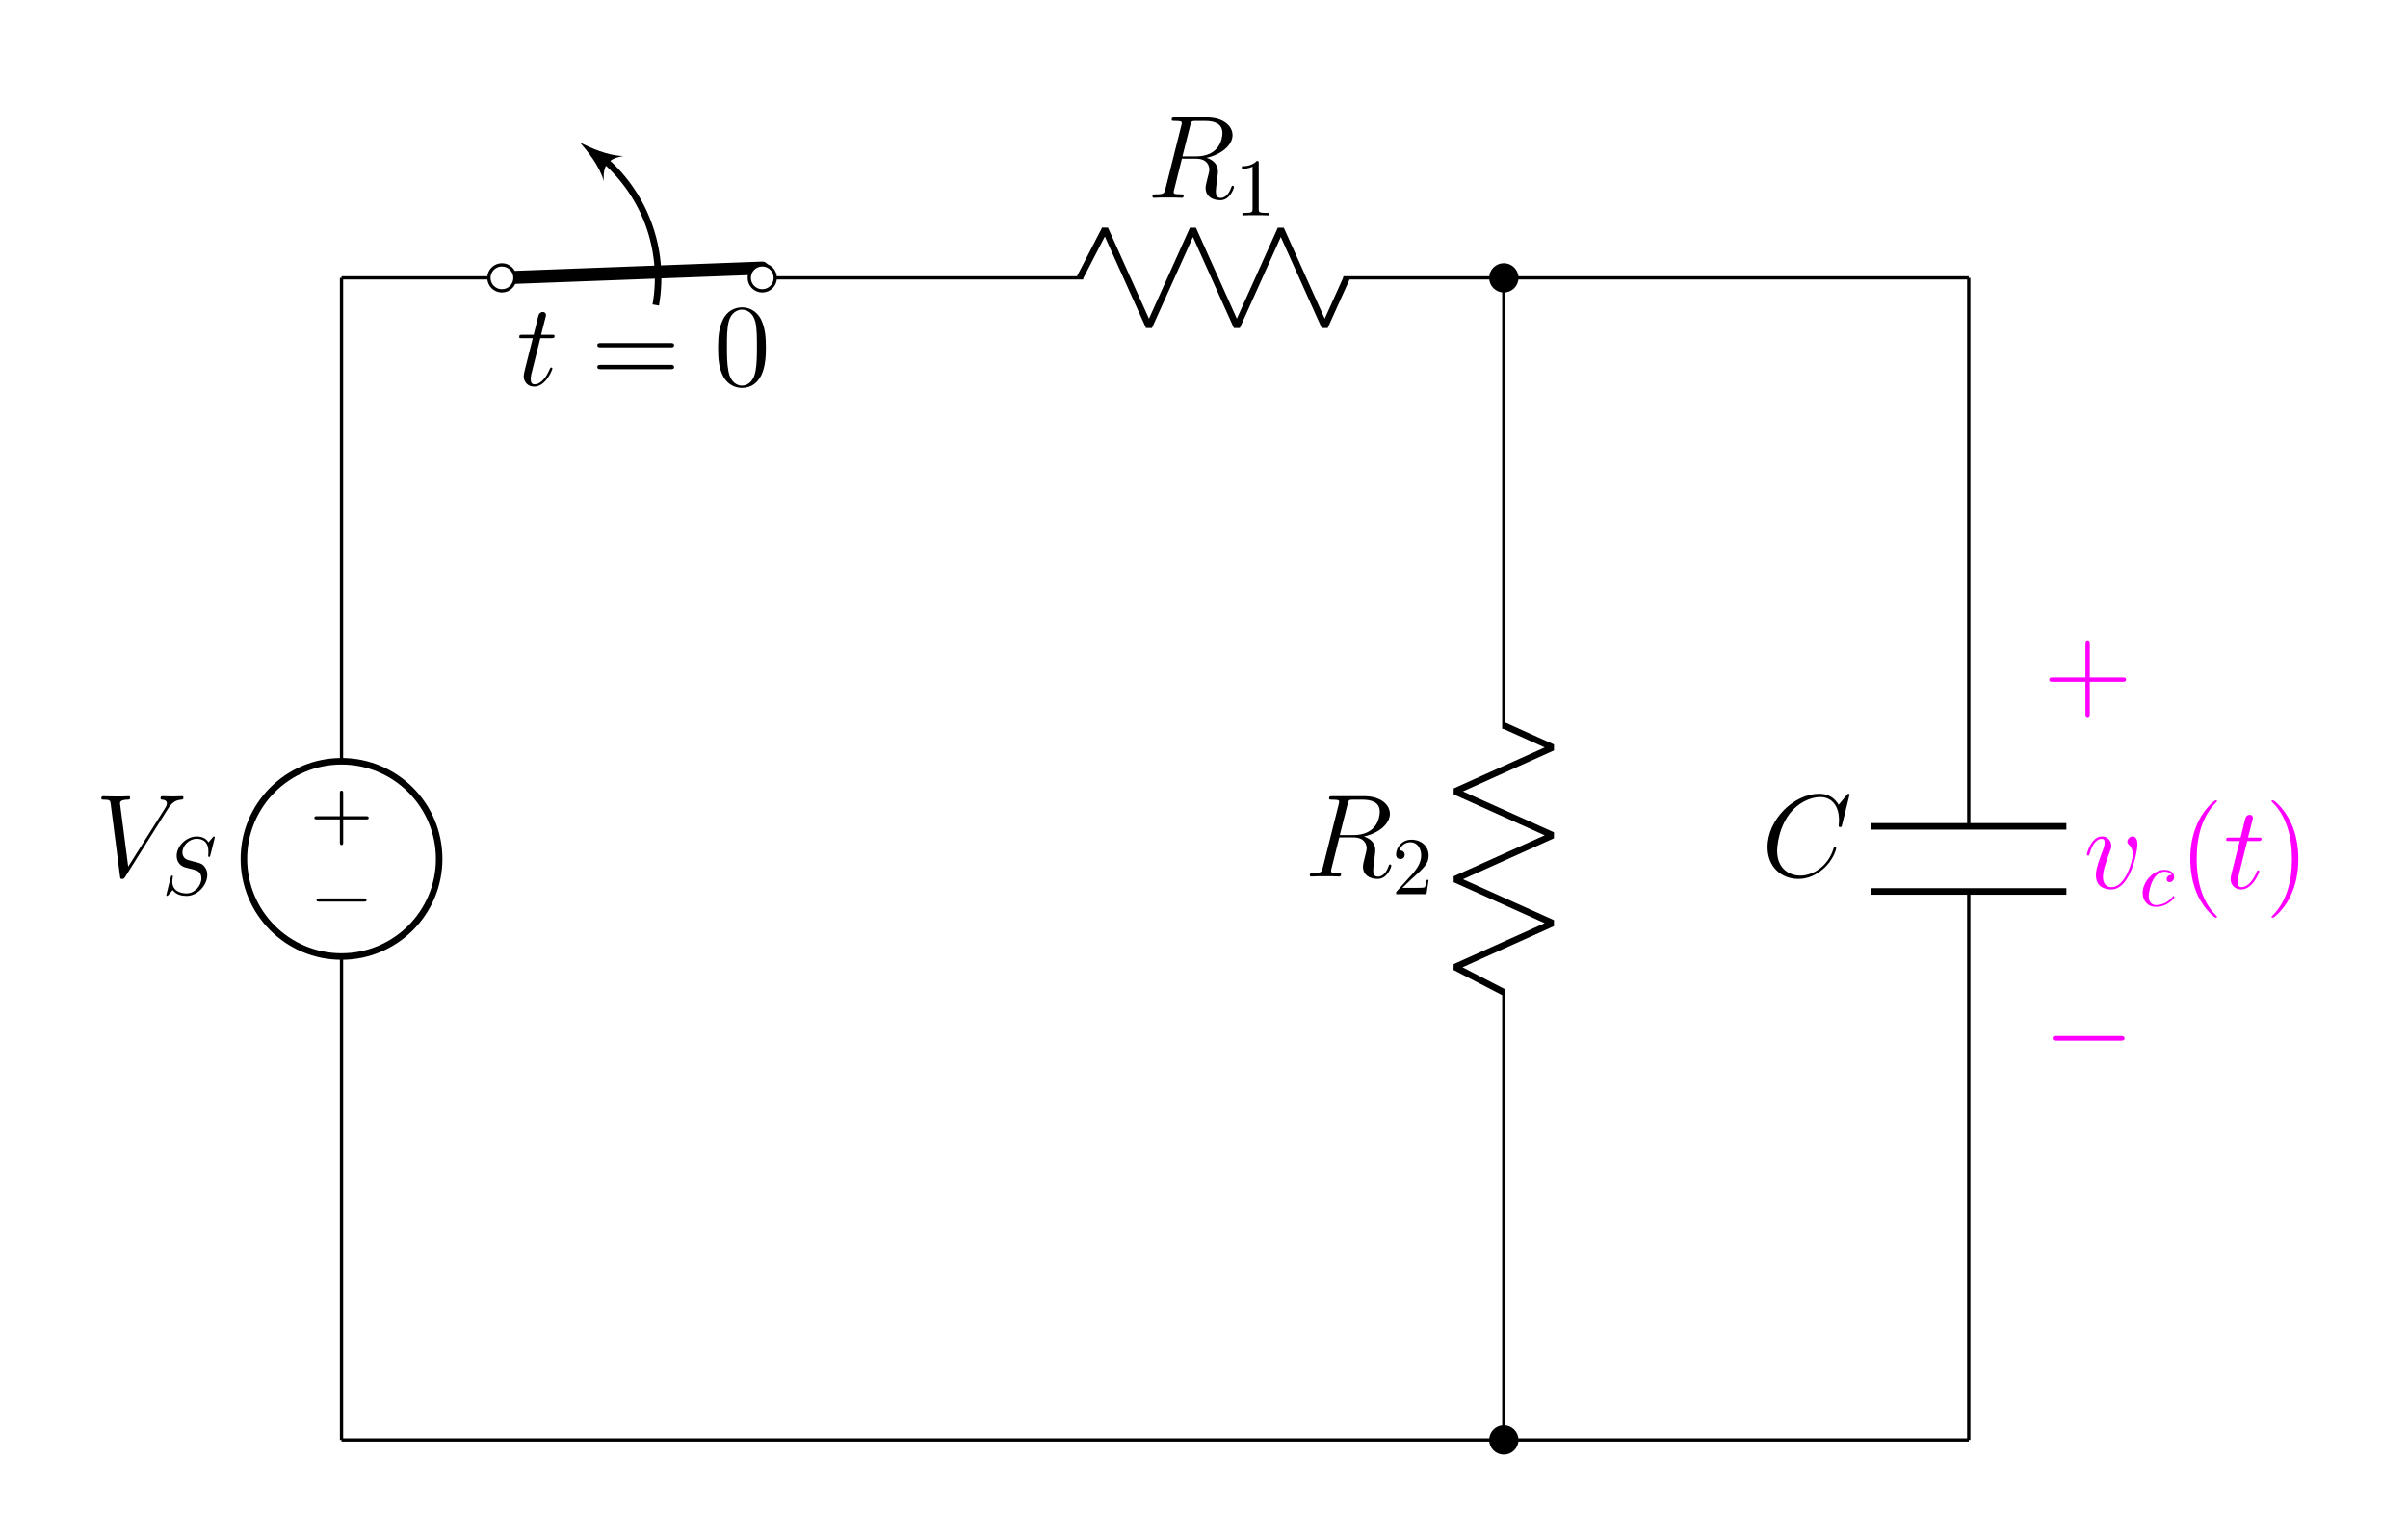
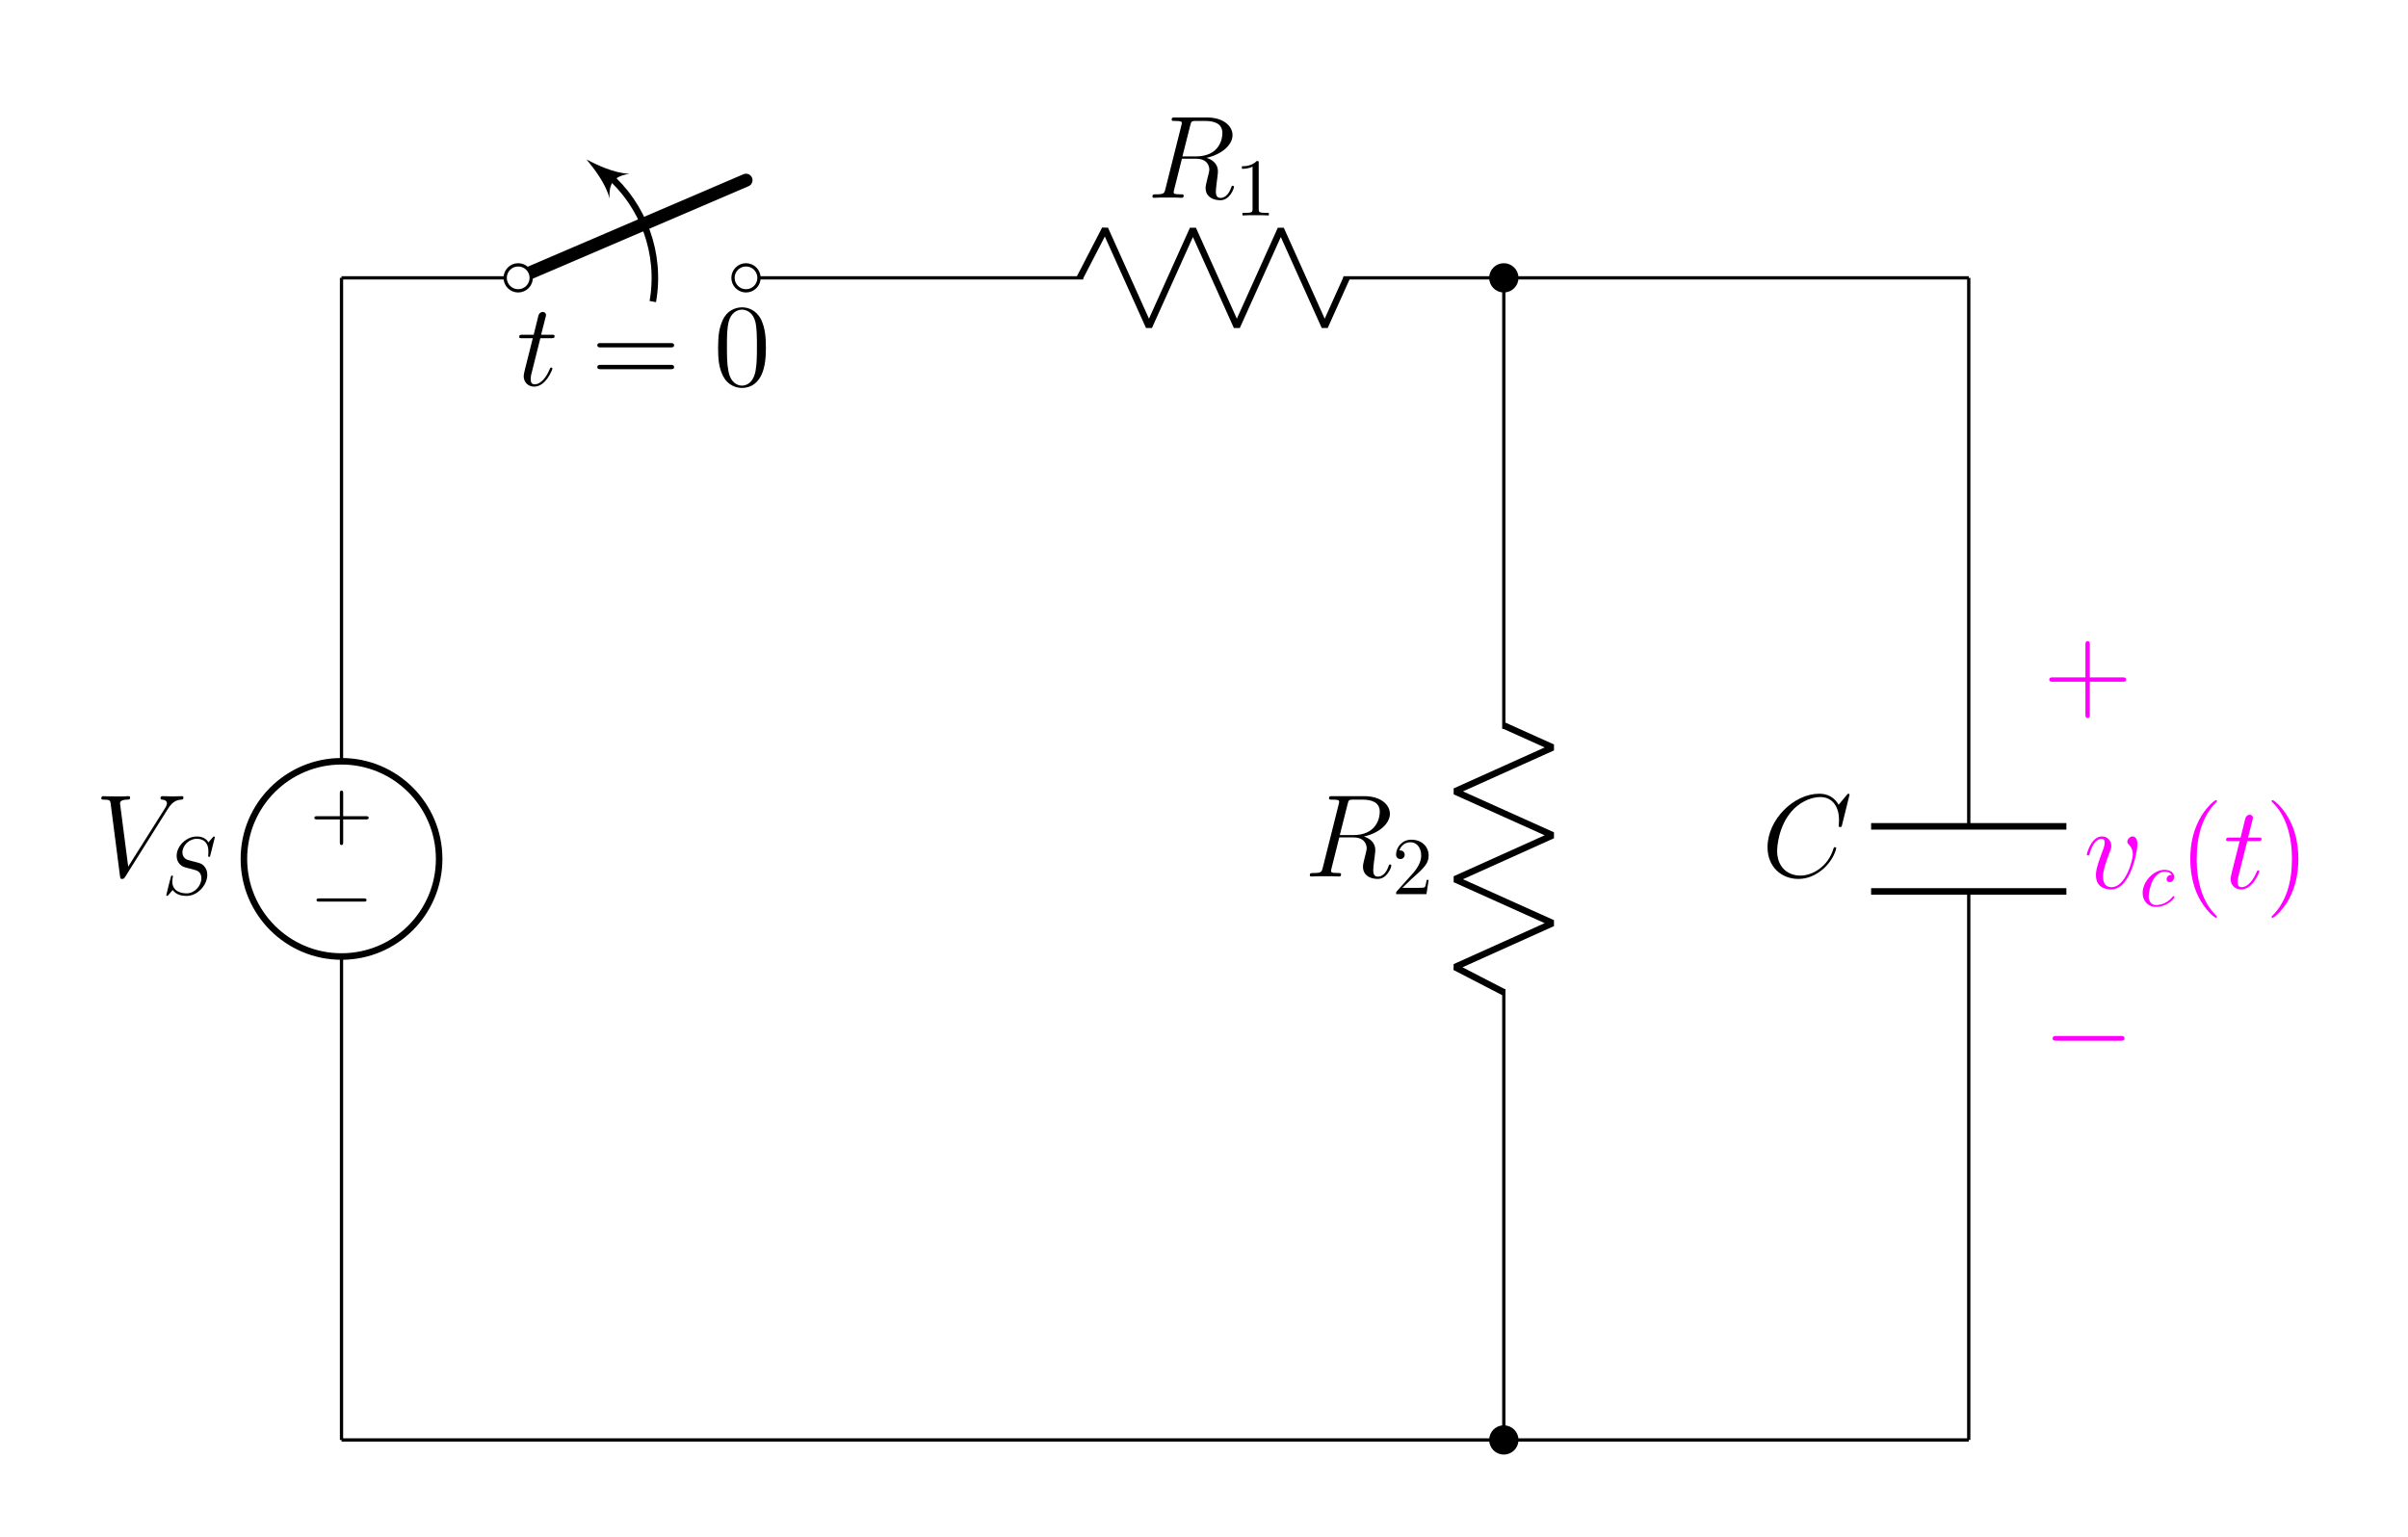
<svg xmlns="http://www.w3.org/2000/svg" xmlns:xlink="http://www.w3.org/1999/xlink" width="293.638pt" height="187.37pt" viewBox="0 0 293.638 187.37" version="1.1">
  <defs>
    <g>
      <symbol overflow="visible" id="glyph0-0">
        <path style="stroke:none;" d="" />
      </symbol>
      <symbol overflow="visible" id="glyph0-1">
        <path style="stroke:none;" d="M -4.078 2.297 L -6.859 2.297 C -7 2.297 -7.188 2.297 -7.188 2.5 C -7.188 2.688 -7 2.688 -6.859 2.688 L -4.078 2.688 L -4.078 5.484 C -4.078 5.625 -4.078 5.812 -3.875 5.812 C -3.672 5.812 -3.672 5.625 -3.672 5.484 L -3.672 2.688 L -0.891 2.688 C -0.75 2.688 -0.562 2.688 -0.562 2.5 C -0.562 2.297 -0.75 2.297 -0.891 2.297 L -3.672 2.297 L -3.672 -0.5 C -3.672 -0.641 -3.672 -0.828 -3.875 -0.828 C -4.078 -0.828 -4.078 -0.641 -4.078 -0.5 Z M -4.078 2.297 " />
      </symbol>
      <symbol overflow="visible" id="glyph1-0">
        <path style="stroke:none;" d="" />
      </symbol>
      <symbol overflow="visible" id="glyph1-1">
        <path style="stroke:none;" d="M -6.562 2.297 C -6.734 2.297 -6.922 2.297 -6.922 2.5 C -6.922 2.688 -6.734 2.688 -6.562 2.688 L -1.172 2.688 C -1 2.688 -0.828 2.688 -0.828 2.5 C -0.828 2.297 -1 2.297 -1.172 2.297 Z M -6.562 2.297 " />
      </symbol>
      <symbol overflow="visible" id="glyph2-0">
        <path style="stroke:none;" d="" />
      </symbol>
      <symbol overflow="visible" id="glyph2-1">
        <path style="stroke:none;" d="M 8.875 -8.203 C 9.359 -8.984 9.812 -9.328 10.547 -9.375 C 10.688 -9.391 10.797 -9.391 10.797 -9.656 C 10.797 -9.703 10.766 -9.797 10.641 -9.797 C 10.391 -9.797 9.766 -9.766 9.516 -9.766 C 9.094 -9.766 8.656 -9.797 8.266 -9.797 C 8.141 -9.797 8 -9.797 8 -9.531 C 8 -9.391 8.141 -9.375 8.188 -9.375 C 8.719 -9.344 8.781 -9.078 8.781 -8.906 C 8.781 -8.688 8.578 -8.359 8.562 -8.344 L 4.062 -1.203 L 3.062 -8.938 C 3.062 -9.359 3.797 -9.375 3.953 -9.375 C 4.172 -9.375 4.297 -9.375 4.297 -9.656 C 4.297 -9.797 4.141 -9.797 4.109 -9.797 C 3.859 -9.797 3.578 -9.766 3.328 -9.766 L 2.531 -9.766 C 1.484 -9.766 1.047 -9.797 1.031 -9.797 C 0.953 -9.797 0.781 -9.797 0.781 -9.531 C 0.781 -9.375 0.875 -9.375 1.109 -9.375 C 1.844 -9.375 1.875 -9.25 1.922 -8.891 L 3.062 -0.047 C 3.109 0.266 3.109 0.297 3.312 0.297 C 3.484 0.297 3.562 0.266 3.703 0.031 Z M 8.875 -8.203 " />
      </symbol>
      <symbol overflow="visible" id="glyph2-2">
        <path style="stroke:none;" d="M 5.281 -8.828 C 5.406 -9.359 5.469 -9.375 6.031 -9.375 L 7.062 -9.375 C 8.297 -9.375 9.203 -9.016 9.203 -7.891 C 9.203 -7.156 8.828 -5.047 5.953 -5.047 L 4.328 -5.047 Z M 7.266 -4.875 C 9.047 -5.266 10.438 -6.406 10.438 -7.641 C 10.438 -8.766 9.312 -9.797 7.312 -9.797 L 3.422 -9.797 C 3.141 -9.797 3.016 -9.797 3.016 -9.531 C 3.016 -9.375 3.109 -9.375 3.391 -9.375 C 4.25 -9.375 4.25 -9.266 4.25 -9.109 C 4.25 -9.078 4.25 -9 4.188 -8.781 L 2.25 -1.062 C 2.125 -0.562 2.094 -0.422 1.109 -0.422 C 0.781 -0.422 0.672 -0.422 0.672 -0.141 C 0.672 0 0.828 0 0.875 0 C 1.141 0 1.438 -0.031 1.703 -0.031 L 3.406 -0.031 C 3.656 -0.031 3.953 0 4.219 0 C 4.328 0 4.484 0 4.484 -0.266 C 4.484 -0.422 4.359 -0.422 4.141 -0.422 C 3.266 -0.422 3.266 -0.531 3.266 -0.672 C 3.266 -0.688 3.266 -0.781 3.297 -0.906 L 4.266 -4.766 L 5.984 -4.766 C 7.344 -4.766 7.609 -3.906 7.609 -3.422 C 7.609 -3.219 7.453 -2.656 7.359 -2.281 C 7.203 -1.625 7.156 -1.469 7.156 -1.188 C 7.156 -0.172 7.984 0.297 8.953 0.297 C 10.109 0.297 10.609 -1.125 10.609 -1.312 C 10.609 -1.422 10.547 -1.469 10.453 -1.469 C 10.344 -1.469 10.312 -1.375 10.281 -1.266 C 9.938 -0.25 9.359 0.016 9 0.016 C 8.641 0.016 8.406 -0.141 8.406 -0.781 C 8.406 -1.141 8.578 -2.438 8.594 -2.516 C 8.656 -3.047 8.656 -3.094 8.656 -3.219 C 8.656 -4.266 7.812 -4.703 7.266 -4.875 Z M 7.266 -4.875 " />
      </symbol>
      <symbol overflow="visible" id="glyph2-3">
        <path style="stroke:none;" d="M 10.719 -9.969 C 10.719 -10.094 10.609 -10.094 10.578 -10.094 C 10.562 -10.094 10.5 -10.094 10.391 -9.953 L 9.391 -8.75 C 8.891 -9.609 8.109 -10.094 7.031 -10.094 C 3.938 -10.094 0.719 -6.953 0.719 -3.578 C 0.719 -1.188 2.391 0.297 4.484 0.297 C 5.641 0.297 6.641 -0.188 7.469 -0.891 C 8.719 -1.938 9.094 -3.328 9.094 -3.438 C 9.094 -3.578 8.984 -3.578 8.938 -3.578 C 8.812 -3.578 8.797 -3.484 8.766 -3.422 C 8.109 -1.188 6.172 -0.109 4.734 -0.109 C 3.219 -0.109 1.891 -1.094 1.891 -3.125 C 1.891 -3.578 2.031 -6.078 3.656 -7.953 C 4.453 -8.875 5.797 -9.688 7.156 -9.688 C 8.734 -9.688 9.438 -8.375 9.438 -6.906 C 9.438 -6.547 9.391 -6.219 9.391 -6.172 C 9.391 -6.031 9.531 -6.031 9.578 -6.031 C 9.734 -6.031 9.75 -6.047 9.812 -6.312 Z M 10.719 -9.969 " />
      </symbol>
      <symbol overflow="visible" id="glyph2-4">
        <path style="stroke:none;" d="M 2.891 -5.766 L 4.203 -5.766 C 4.469 -5.766 4.625 -5.766 4.625 -6.031 C 4.625 -6.188 4.531 -6.188 4.25 -6.188 L 2.984 -6.188 L 3.516 -8.281 C 3.578 -8.484 3.578 -8.5 3.578 -8.609 C 3.578 -8.828 3.391 -8.969 3.203 -8.969 C 3.078 -8.969 2.75 -8.922 2.641 -8.469 L 2.078 -6.188 L 0.734 -6.188 C 0.438 -6.188 0.312 -6.188 0.312 -5.906 C 0.312 -5.766 0.422 -5.766 0.688 -5.766 L 1.969 -5.766 L 1.016 -1.984 C 0.906 -1.484 0.859 -1.328 0.859 -1.141 C 0.859 -0.469 1.328 0.141 2.141 0.141 C 3.578 0.141 4.359 -1.953 4.359 -2.047 C 4.359 -2.141 4.297 -2.188 4.219 -2.188 C 4.188 -2.188 4.125 -2.188 4.109 -2.125 C 4.094 -2.109 4.078 -2.094 3.969 -1.859 C 3.672 -1.141 3.016 -0.141 2.188 -0.141 C 1.75 -0.141 1.719 -0.5 1.719 -0.812 C 1.719 -0.828 1.719 -1.109 1.766 -1.281 Z M 2.891 -5.766 " />
      </symbol>
      <symbol overflow="visible" id="glyph2-5">
        <path style="stroke:none;" d="M 6.562 -5.359 C 6.562 -6.266 6.094 -6.328 5.984 -6.328 C 5.641 -6.328 5.328 -5.984 5.328 -5.688 C 5.328 -5.516 5.422 -5.422 5.484 -5.359 C 5.625 -5.234 6 -4.844 6 -4.109 C 6 -3.5 5.141 -0.141 3.406 -0.141 C 2.531 -0.141 2.359 -0.875 2.359 -1.406 C 2.359 -2.125 2.703 -3.125 3.078 -4.156 C 3.312 -4.75 3.375 -4.891 3.375 -5.172 C 3.375 -5.781 2.938 -6.328 2.234 -6.328 C 0.922 -6.328 0.391 -4.25 0.391 -4.125 C 0.391 -4.078 0.438 -4 0.547 -4 C 0.672 -4 0.688 -4.062 0.75 -4.266 C 1.094 -5.5 1.656 -6.031 2.188 -6.031 C 2.328 -6.031 2.562 -6.031 2.562 -5.562 C 2.562 -5.188 2.406 -4.781 2.188 -4.234 C 1.5 -2.391 1.5 -1.953 1.5 -1.609 C 1.5 -1.297 1.547 -0.703 2 -0.297 C 2.516 0.141 3.234 0.141 3.359 0.141 C 5.734 0.141 6.562 -4.547 6.562 -5.359 Z M 6.562 -5.359 " />
      </symbol>
      <symbol overflow="visible" id="glyph3-0">
        <path style="stroke:none;" d="" />
      </symbol>
      <symbol overflow="visible" id="glyph3-1">
        <path style="stroke:none;" d="M 6.438 -6.922 C 6.438 -6.953 6.406 -7.031 6.312 -7.031 C 6.266 -7.031 6.266 -7.016 6.141 -6.875 L 5.656 -6.312 C 5.406 -6.781 4.891 -7.031 4.234 -7.031 C 2.969 -7.031 1.781 -5.875 1.781 -4.672 C 1.781 -3.875 2.297 -3.406 2.812 -3.266 L 3.875 -2.984 C 4.25 -2.891 4.797 -2.734 4.797 -1.922 C 4.797 -1.031 3.984 -0.094 3 -0.094 C 2.359 -0.094 1.25 -0.312 1.25 -1.547 C 1.25 -1.781 1.312 -2.031 1.312 -2.078 C 1.328 -2.125 1.328 -2.141 1.328 -2.156 C 1.328 -2.25 1.266 -2.266 1.219 -2.266 C 1.172 -2.266 1.141 -2.25 1.109 -2.219 C 1.078 -2.188 0.516 0.094 0.516 0.125 C 0.516 0.172 0.562 0.219 0.625 0.219 C 0.672 0.219 0.688 0.203 0.812 0.062 L 1.297 -0.5 C 1.719 0.078 2.406 0.219 2.984 0.219 C 4.344 0.219 5.516 -1.109 5.516 -2.344 C 5.516 -3.031 5.172 -3.375 5.031 -3.516 C 4.797 -3.734 4.641 -3.781 3.766 -4 C 3.531 -4.062 3.188 -4.172 3.094 -4.188 C 2.828 -4.281 2.484 -4.562 2.484 -5.094 C 2.484 -5.906 3.281 -6.75 4.234 -6.75 C 5.047 -6.75 5.656 -6.312 5.656 -5.203 C 5.656 -4.891 5.625 -4.703 5.625 -4.641 C 5.625 -4.641 5.625 -4.547 5.734 -4.547 C 5.844 -4.547 5.859 -4.578 5.891 -4.75 Z M 6.438 -6.922 " />
      </symbol>
      <symbol overflow="visible" id="glyph3-2">
        <path style="stroke:none;" d="M 3.953 -3.781 C 3.781 -3.781 3.656 -3.781 3.516 -3.656 C 3.344 -3.5 3.328 -3.328 3.328 -3.266 C 3.328 -3.016 3.516 -2.906 3.703 -2.906 C 3.984 -2.906 4.25 -3.156 4.25 -3.547 C 4.25 -4.031 3.781 -4.406 3.078 -4.406 C 1.734 -4.406 0.406 -2.984 0.406 -1.578 C 0.406 -0.672 0.984 0.109 2.031 0.109 C 3.453 0.109 4.281 -0.953 4.281 -1.062 C 4.281 -1.125 4.234 -1.203 4.172 -1.203 C 4.109 -1.203 4.094 -1.172 4.031 -1.094 C 3.25 -0.109 2.156 -0.109 2.047 -0.109 C 1.422 -0.109 1.141 -0.594 1.141 -1.203 C 1.141 -1.609 1.344 -2.578 1.688 -3.188 C 2 -3.766 2.547 -4.188 3.094 -4.188 C 3.422 -4.188 3.812 -4.062 3.953 -3.781 Z M 3.953 -3.781 " />
      </symbol>
      <symbol overflow="visible" id="glyph4-0">
        <path style="stroke:none;" d="" />
      </symbol>
      <symbol overflow="visible" id="glyph4-1">
        <path style="stroke:none;" d="M 1.266 -0.766 L 2.328 -1.797 C 3.875 -3.172 4.469 -3.703 4.469 -4.703 C 4.469 -5.844 3.578 -6.641 2.359 -6.641 C 1.234 -6.641 0.5 -5.719 0.5 -4.828 C 0.5 -4.281 1 -4.281 1.031 -4.281 C 1.203 -4.281 1.547 -4.391 1.547 -4.812 C 1.547 -5.062 1.359 -5.328 1.016 -5.328 C 0.938 -5.328 0.922 -5.328 0.891 -5.312 C 1.109 -5.969 1.656 -6.328 2.234 -6.328 C 3.141 -6.328 3.562 -5.516 3.562 -4.703 C 3.562 -3.906 3.078 -3.125 2.516 -2.5 L 0.609 -0.375 C 0.5 -0.266 0.5 -0.234 0.5 0 L 4.203 0 L 4.469 -1.734 L 4.234 -1.734 C 4.172 -1.438 4.109 -1 4 -0.844 C 3.938 -0.766 3.281 -0.766 3.062 -0.766 Z M 1.266 -0.766 " />
      </symbol>
      <symbol overflow="visible" id="glyph4-2">
        <path style="stroke:none;" d="M 2.938 -6.375 C 2.938 -6.625 2.938 -6.641 2.703 -6.641 C 2.078 -6 1.203 -6 0.891 -6 L 0.891 -5.688 C 1.094 -5.688 1.672 -5.688 2.188 -5.953 L 2.188 -0.781 C 2.188 -0.422 2.156 -0.312 1.266 -0.312 L 0.953 -0.312 L 0.953 0 C 1.297 -0.031 2.156 -0.031 2.562 -0.031 C 2.953 -0.031 3.828 -0.031 4.172 0 L 4.172 -0.312 L 3.859 -0.312 C 2.953 -0.312 2.938 -0.422 2.938 -0.781 Z M 2.938 -6.375 " />
      </symbol>
      <symbol overflow="visible" id="glyph5-0">
        <path style="stroke:none;" d="" />
      </symbol>
      <symbol overflow="visible" id="glyph5-1">
        <path style="stroke:none;" d="M 9.688 -4.641 C 9.891 -4.641 10.141 -4.641 10.141 -4.906 C 10.141 -5.172 9.891 -5.172 9.688 -5.172 L 1.234 -5.172 C 1.031 -5.172 0.781 -5.172 0.781 -4.922 C 0.781 -4.641 1.016 -4.641 1.234 -4.641 Z M 9.688 -1.984 C 9.891 -1.984 10.141 -1.984 10.141 -2.234 C 10.141 -2.516 9.891 -2.516 9.688 -2.516 L 1.234 -2.516 C 1.031 -2.516 0.781 -2.516 0.781 -2.25 C 0.781 -1.984 1.016 -1.984 1.234 -1.984 Z M 9.688 -1.984 " />
      </symbol>
      <symbol overflow="visible" id="glyph5-2">
        <path style="stroke:none;" d="M 6.422 -4.594 C 6.422 -5.781 6.359 -6.938 5.844 -8.031 C 5.25 -9.219 4.219 -9.531 3.516 -9.531 C 2.688 -9.531 1.656 -9.125 1.141 -7.938 C 0.734 -7.031 0.594 -6.141 0.594 -4.594 C 0.594 -3.203 0.688 -2.156 1.203 -1.141 C 1.766 -0.047 2.75 0.297 3.5 0.297 C 4.75 0.297 5.469 -0.438 5.875 -1.281 C 6.391 -2.359 6.422 -3.766 6.422 -4.594 Z M 3.5 0.016 C 3.047 0.016 2.109 -0.25 1.844 -1.812 C 1.672 -2.672 1.672 -3.766 1.672 -4.766 C 1.672 -5.938 1.672 -7 1.906 -7.844 C 2.156 -8.812 2.891 -9.25 3.5 -9.25 C 4.047 -9.25 4.875 -8.922 5.156 -7.688 C 5.328 -6.875 5.328 -5.734 5.328 -4.766 C 5.328 -3.797 5.328 -2.719 5.172 -1.844 C 4.906 -0.266 4 0.016 3.5 0.016 Z M 3.5 0.016 " />
      </symbol>
      <symbol overflow="visible" id="glyph5-3">
        <path style="stroke:none;" d="M 5.719 -3.312 L 9.688 -3.312 C 9.891 -3.312 10.141 -3.312 10.141 -3.578 C 10.141 -3.844 9.891 -3.844 9.688 -3.844 L 5.719 -3.844 L 5.719 -7.797 C 5.719 -8 5.719 -8.266 5.469 -8.266 C 5.188 -8.266 5.188 -8.016 5.188 -7.797 L 5.188 -3.844 L 1.234 -3.844 C 1.031 -3.844 0.781 -3.844 0.781 -3.578 C 0.781 -3.312 1.016 -3.312 1.234 -3.312 L 5.188 -3.312 L 5.188 0.641 C 5.188 0.844 5.188 1.109 5.453 1.109 C 5.719 1.109 5.719 0.859 5.719 0.641 Z M 5.719 -3.312 " />
      </symbol>
      <symbol overflow="visible" id="glyph5-4">
        <path style="stroke:none;" d="M 4.656 3.484 C 4.656 3.438 4.656 3.406 4.422 3.172 C 2.984 1.719 2.188 -0.641 2.188 -3.578 C 2.188 -6.359 2.859 -8.75 4.516 -10.438 C 4.656 -10.578 4.656 -10.594 4.656 -10.641 C 4.656 -10.734 4.594 -10.75 4.531 -10.75 C 4.344 -10.75 3.172 -9.719 2.469 -8.312 C 1.734 -6.875 1.406 -5.328 1.406 -3.578 C 1.406 -2.297 1.609 -0.594 2.359 0.953 C 3.203 2.672 4.375 3.594 4.531 3.594 C 4.594 3.594 4.656 3.578 4.656 3.484 Z M 4.656 3.484 " />
      </symbol>
      <symbol overflow="visible" id="glyph5-5">
        <path style="stroke:none;" d="M 4.047 -3.578 C 4.047 -4.656 3.906 -6.438 3.094 -8.109 C 2.25 -9.828 1.078 -10.75 0.922 -10.75 C 0.859 -10.75 0.781 -10.734 0.781 -10.641 C 0.781 -10.594 0.781 -10.578 1.031 -10.328 C 2.469 -8.875 3.266 -6.516 3.266 -3.578 C 3.266 -0.797 2.594 1.594 0.938 3.281 C 0.781 3.406 0.781 3.438 0.781 3.484 C 0.781 3.578 0.859 3.594 0.922 3.594 C 1.109 3.594 2.281 2.562 2.984 1.156 C 3.719 -0.297 4.047 -1.844 4.047 -3.578 Z M 4.047 -3.578 " />
      </symbol>
      <symbol overflow="visible" id="glyph6-0">
        <path style="stroke:none;" d="" />
      </symbol>
      <symbol overflow="visible" id="glyph6-1">
        <path style="stroke:none;" d="M 9.453 -3.297 C 9.703 -3.297 9.953 -3.297 9.953 -3.578 C 9.953 -3.875 9.703 -3.875 9.453 -3.875 L 1.688 -3.875 C 1.453 -3.875 1.188 -3.875 1.188 -3.578 C 1.188 -3.297 1.453 -3.297 1.688 -3.297 Z M 9.453 -3.297 " />
      </symbol>
    </g>
  </defs>
  <g id="surface1">
    <path style="fill:none;stroke-width:0.399;stroke-linecap:butt;stroke-linejoin:miter;stroke:rgb(0%,0%,0%);stroke-opacity:1;stroke-miterlimit:10;" d="M -0.001 -0 L -0.001 0.199 M -0.001 -0 L -0.001 58.961 M -0.001 82.773 L -0.001 141.734 M -0.001 141.535 L -0.001 141.734 " transform="matrix(1,0,0,-1,41.646,175.621)" />
    <path style="fill:none;stroke-width:0.797;stroke-linecap:butt;stroke-linejoin:miter;stroke:rgb(0%,0%,0%);stroke-opacity:1;stroke-miterlimit:10;" d="M -11.904 70.867 C -11.904 64.293 -6.576 58.961 -0.001 58.961 C 6.577 58.961 11.905 64.293 11.905 70.867 C 11.905 77.441 6.577 82.773 -0.001 82.773 C -6.576 82.773 -11.904 77.441 -11.904 70.867 Z M -11.904 70.867 " transform="matrix(1,0,0,-1,41.646,175.621)" />
    <g style="fill:rgb(0%,0%,0%);fill-opacity:1;">
      <use xlink:href="#glyph0-1" x="45.521" y="97.251" />
    </g>
    <g style="fill:rgb(0%,0%,0%);fill-opacity:1;">
      <use xlink:href="#glyph1-1" x="45.521" y="107.277" />
    </g>
    <g style="fill:rgb(0%,0%,0%);fill-opacity:1;">
      <use xlink:href="#glyph2-1" x="11.571" y="106.9" />
    </g>
    <g style="fill:rgb(0%,0%,0%);fill-opacity:1;">
      <use xlink:href="#glyph3-1" x="19.76" y="109.052" />
    </g>
    <path style="fill:none;stroke-width:0.399;stroke-linecap:butt;stroke-linejoin:miter;stroke:rgb(0%,0%,0%);stroke-opacity:1;stroke-miterlimit:10;" d="M 141.733 -0 L 141.733 0.199 M 141.733 -0 L 141.733 54.992 M 141.733 86.742 L 141.733 141.734 M 141.733 141.535 L 141.733 141.734 " transform="matrix(1,0,0,-1,41.646,175.621)" />
    <path style="fill:none;stroke-width:0.797;stroke-linecap:butt;stroke-linejoin:bevel;stroke:rgb(0%,0%,0%);stroke-opacity:1;stroke-miterlimit:10;" d="M 141.733 54.594 L 135.78 57.672 L 147.686 63.031 L 135.78 68.387 L 147.686 73.746 L 135.78 79.101 L 147.686 84.461 L 141.733 87.141 " transform="matrix(1,0,0,-1,41.646,175.621)" />
    <g style="fill:rgb(0%,0%,0%);fill-opacity:1;">
      <use xlink:href="#glyph2-2" x="159.05" y="106.9" />
    </g>
    <g style="fill:rgb(0%,0%,0%);fill-opacity:1;">
      <use xlink:href="#glyph4-1" x="169.743" y="109.052" />
    </g>
    <path style="fill:none;stroke-width:0.399;stroke-linecap:butt;stroke-linejoin:miter;stroke:rgb(0%,0%,0%);stroke-opacity:1;stroke-miterlimit:10;" d="M 198.428 -0 L 198.428 0.199 M 198.428 -0 L 198.428 66.898 M 198.428 74.836 L 198.428 141.734 M 198.428 141.535 L 198.428 141.734 " transform="matrix(1,0,0,-1,41.646,175.621)" />
    <path style="fill:none;stroke-width:0.797;stroke-linecap:butt;stroke-linejoin:miter;stroke:rgb(0%,0%,0%);stroke-opacity:1;stroke-miterlimit:10;" d="M 186.522 66.898 L 210.334 66.898 M 186.522 74.836 L 210.334 74.836 " transform="matrix(1,0,0,-1,41.646,175.621)" />
    <g style="fill:rgb(0%,0%,0%);fill-opacity:1;">
      <use xlink:href="#glyph2-3" x="214.819" y="106.9" />
    </g>
    <path style="fill:none;stroke-width:0.399;stroke-linecap:butt;stroke-linejoin:miter;stroke:rgb(0%,0%,0%);stroke-opacity:1;stroke-miterlimit:10;" d="M -0.001 -0 L 0.198 -0 M -0.001 -0 L 70.866 -0 M 70.866 -0 L 141.733 -0 M 141.534 -0 L 141.932 -0 M 141.733 -0 L 170.081 -0 M 170.081 -0 L 198.428 -0 M 198.229 -0 L 198.428 -0 " transform="matrix(1,0,0,-1,41.646,175.621)" />
    <path style="fill-rule:nonzero;fill:rgb(0%,0%,0%);fill-opacity:1;stroke-width:0.399;stroke-linecap:butt;stroke-linejoin:miter;stroke:rgb(0%,0%,0%);stroke-opacity:1;stroke-miterlimit:10;" d="M 143.323 -0 C 143.323 0.875 142.612 1.586 141.733 1.586 C 140.858 1.586 140.147 0.875 140.147 -0 C 140.147 -0.875 140.858 -1.586 141.733 -1.586 C 142.612 -1.586 143.323 -0.875 143.323 -0 Z M 143.323 -0 " transform="matrix(1,0,0,-1,41.646,175.621)" />
-     <path style="fill:none;stroke-width:0.399;stroke-linecap:butt;stroke-linejoin:miter;stroke:rgb(0%,0%,0%);stroke-opacity:1;stroke-miterlimit:10;" d="M -0.001 141.734 L 0.198 141.734 M -0.001 141.734 L 19.561 141.734 M 51.307 141.734 L 70.866 141.734 M 70.666 141.734 L 71.065 141.734 M 70.866 141.734 L 90.428 141.734 M 122.174 141.734 L 141.733 141.734 M 141.534 141.734 L 141.932 141.734 M 141.733 141.734 L 170.081 141.734 M 170.081 141.734 L 198.428 141.734 M 198.229 141.734 L 198.428 141.734 " transform="matrix(1,0,0,-1,41.646,175.621)" />
-     <path style="fill:none;stroke-width:1.587;stroke-linecap:round;stroke-linejoin:miter;stroke:rgb(0%,0%,0%);stroke-opacity:1;stroke-miterlimit:10;" d="M 19.561 141.734 L 51.307 142.926 " transform="matrix(1,0,0,-1,41.646,175.621)" />
-     <path style="fill:none;stroke-width:0.797;stroke-linecap:butt;stroke-linejoin:miter;stroke:rgb(0%,0%,0%);stroke-opacity:1;stroke-miterlimit:10;" d="M 38.319 138.426 C 39.526 145.277 36.897 152.152 31.639 156.465 " transform="matrix(1,0,0,-1,41.646,175.621)" />
-     <path style=" stroke:none;fill-rule:nonzero;fill:rgb(0%,0%,0%);fill-opacity:1;" d="M 70.73 17.391 C 71.594 18.387 73.117 20.227 73.633 22.102 C 73.484 20.18 74.117 19.363 76.016 19.031 C 74.07 19 71.91 17.98 70.73 17.391 Z M 70.73 17.391 " />
-     <path style="fill-rule:nonzero;fill:rgb(100%,100%,100%);fill-opacity:1;stroke-width:0.399;stroke-linecap:butt;stroke-linejoin:miter;stroke:rgb(0%,0%,0%);stroke-opacity:1;stroke-miterlimit:10;" d="M 21.147 141.734 C 21.147 142.609 20.436 143.32 19.561 143.32 C 18.682 143.32 17.971 142.609 17.971 141.734 C 17.971 140.859 18.682 140.148 19.561 140.148 C 20.436 140.148 21.147 140.859 21.147 141.734 Z M 21.147 141.734 " transform="matrix(1,0,0,-1,41.646,175.621)" />
-     <path style="fill-rule:nonzero;fill:rgb(100%,100%,100%);fill-opacity:1;stroke-width:0.399;stroke-linecap:butt;stroke-linejoin:miter;stroke:rgb(0%,0%,0%);stroke-opacity:1;stroke-miterlimit:10;" d="M 52.893 141.734 C 52.893 142.609 52.186 143.32 51.307 143.32 C 50.432 143.32 49.721 142.609 49.721 141.734 C 49.721 140.859 50.432 140.148 51.307 140.148 C 52.186 140.148 52.893 140.859 52.893 141.734 Z M 52.893 141.734 " transform="matrix(1,0,0,-1,41.646,175.621)" />
+     <path style="fill:none;stroke-width:0.399;stroke-linecap:butt;stroke-linejoin:miter;stroke:rgb(0%,0%,0%);stroke-opacity:1;stroke-miterlimit:10;" d="M -0.001 141.734 L 0.198 141.734 M -0.001 141.734 L 21.545 141.734 M 49.323 141.734 L 70.866 141.734 M 70.666 141.734 L 71.065 141.734 M 70.866 141.734 L 90.428 141.734 M 122.174 141.734 L 141.733 141.734 M 141.534 141.734 L 141.932 141.734 M 141.733 141.734 L 170.081 141.734 M 170.081 141.734 L 198.428 141.734 M 198.229 141.734 L 198.428 141.734 " transform="matrix(1,0,0,-1,41.646,175.621)" />
+     <path style="fill:none;stroke-width:1.587;stroke-linecap:round;stroke-linejoin:miter;stroke:rgb(0%,0%,0%);stroke-opacity:1;stroke-miterlimit:10;" d="M 21.545 141.734 L 49.323 153.641 " transform="matrix(1,0,0,-1,41.646,175.621)" />
+     <path style="fill:none;stroke-width:0.797;stroke-linecap:butt;stroke-linejoin:miter;stroke:rgb(0%,0%,0%);stroke-opacity:1;stroke-miterlimit:10;" d="M 37.959 138.84 C 38.991 144.703 36.815 150.586 32.413 154.371 " transform="matrix(1,0,0,-1,41.646,175.621)" />
+     <path style=" stroke:none;fill-rule:nonzero;fill:rgb(0%,0%,0%);fill-opacity:1;" d="M 71.523 19.453 C 72.367 20.469 73.855 22.336 74.336 24.219 C 74.223 22.297 74.871 21.488 76.773 21.195 C 74.832 21.125 72.695 20.062 71.523 19.453 Z M 71.523 19.453 " />
+     <path style="fill-rule:nonzero;fill:rgb(100%,100%,100%);fill-opacity:1;stroke-width:0.399;stroke-linecap:butt;stroke-linejoin:miter;stroke:rgb(0%,0%,0%);stroke-opacity:1;stroke-miterlimit:10;" d="M 23.131 141.734 C 23.131 142.609 22.42 143.32 21.545 143.32 C 20.666 143.32 19.956 142.609 19.956 141.734 C 19.956 140.859 20.666 140.148 21.545 140.148 C 22.42 140.148 23.131 140.859 23.131 141.734 Z M 23.131 141.734 " transform="matrix(1,0,0,-1,41.646,175.621)" />
+     <path style="fill-rule:nonzero;fill:rgb(100%,100%,100%);fill-opacity:1;stroke-width:0.399;stroke-linecap:butt;stroke-linejoin:miter;stroke:rgb(0%,0%,0%);stroke-opacity:1;stroke-miterlimit:10;" d="M 50.909 141.734 C 50.909 142.609 50.202 143.32 49.323 143.32 C 48.448 143.32 47.737 142.609 47.737 141.734 C 47.737 140.859 48.448 140.148 49.323 140.148 C 50.202 140.148 50.909 140.859 50.909 141.734 Z M 50.909 141.734 " transform="matrix(1,0,0,-1,41.646,175.621)" />
    <path style="fill:none;stroke-width:0.797;stroke-linecap:butt;stroke-linejoin:bevel;stroke:rgb(0%,0%,0%);stroke-opacity:1;stroke-miterlimit:10;" d="M 90.026 141.734 L 93.104 147.687 L 98.463 135.781 L 103.823 147.687 L 109.178 135.781 L 114.538 147.687 L 119.893 135.781 L 122.573 141.734 " transform="matrix(1,0,0,-1,41.646,175.621)" />
    <g style="fill:rgb(0%,0%,0%);fill-opacity:1;">
      <use xlink:href="#glyph2-2" x="139.86" y="24.124" />
    </g>
    <g style="fill:rgb(0%,0%,0%);fill-opacity:1;">
      <use xlink:href="#glyph4-2" x="150.552" y="26.276" />
    </g>
    <path style="fill-rule:nonzero;fill:rgb(0%,0%,0%);fill-opacity:1;stroke-width:0.399;stroke-linecap:butt;stroke-linejoin:miter;stroke:rgb(0%,0%,0%);stroke-opacity:1;stroke-miterlimit:10;" d="M 143.323 141.734 C 143.323 142.609 142.612 143.32 141.733 143.32 C 140.858 143.32 140.147 142.609 140.147 141.734 C 140.147 140.859 140.858 140.148 141.733 140.148 C 142.612 140.148 143.323 140.859 143.323 141.734 Z M 143.323 141.734 " transform="matrix(1,0,0,-1,41.646,175.621)" />
    <g style="fill:rgb(0%,0%,0%);fill-opacity:1;">
      <use xlink:href="#glyph2-4" x="63.001" y="47.015" />
    </g>
    <g style="fill:rgb(0%,0%,0%);fill-opacity:1;">
      <use xlink:href="#glyph5-1" x="72.059" y="47.015" />
    </g>
    <g style="fill:rgb(0%,0%,0%);fill-opacity:1;">
      <use xlink:href="#glyph5-2" x="86.973" y="47.015" />
    </g>
    <g style="fill:rgb(100%,0%,100%);fill-opacity:1;">
      <use xlink:href="#glyph6-1" x="249.115" y="130.225" />
    </g>
    <g style="fill:rgb(100%,0%,100%);fill-opacity:1;">
      <use xlink:href="#glyph5-3" x="249.115" y="86.458" />
    </g>
    <g style="fill:rgb(100%,0%,100%);fill-opacity:1;">
      <use xlink:href="#glyph2-5" x="254.084" y="108.341" />
    </g>
    <g style="fill:rgb(100%,0%,100%);fill-opacity:1;">
      <use xlink:href="#glyph3-2" x="260.875" y="110.493" />
    </g>
    <g style="fill:rgb(100%,0%,100%);fill-opacity:1;">
      <use xlink:href="#glyph5-4" x="265.684" y="108.341" />
    </g>
    <g style="fill:rgb(100%,0%,100%);fill-opacity:1;">
      <use xlink:href="#glyph2-4" x="271.147" y="108.341" />
    </g>
    <g style="fill:rgb(100%,0%,100%);fill-opacity:1;">
      <use xlink:href="#glyph5-5" x="276.22" y="108.341" />
    </g>
  </g>
</svg>
